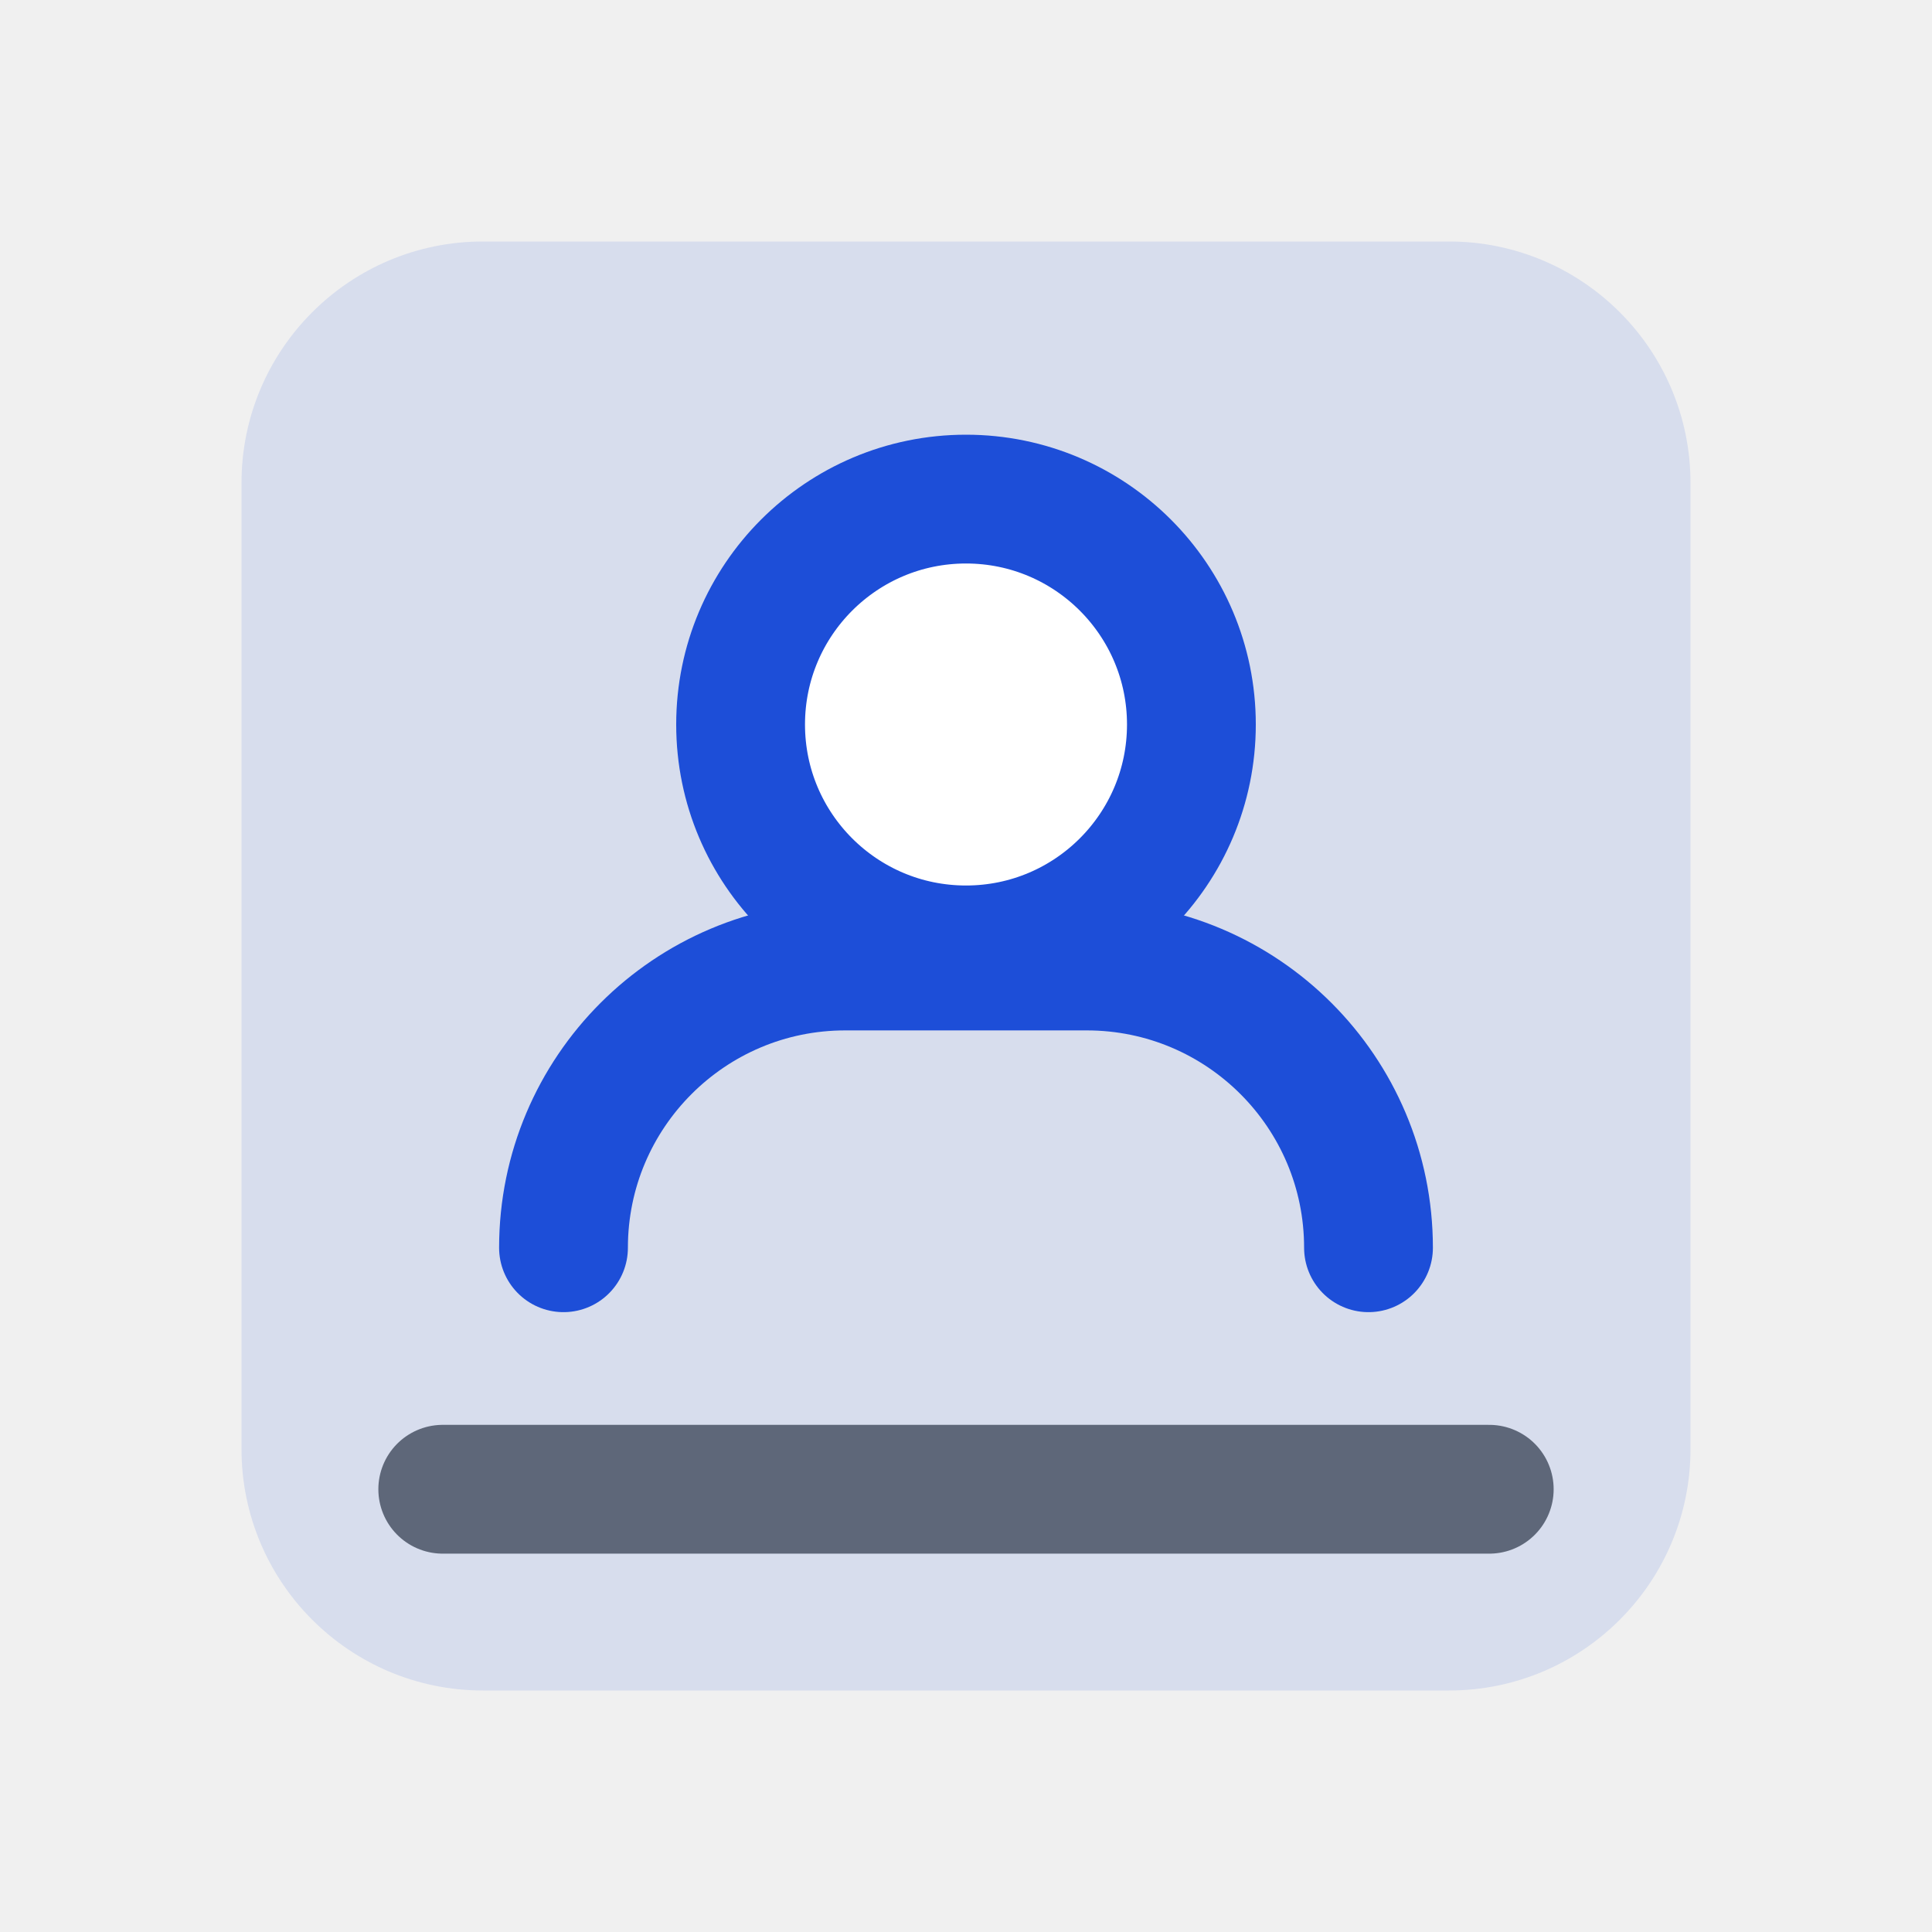
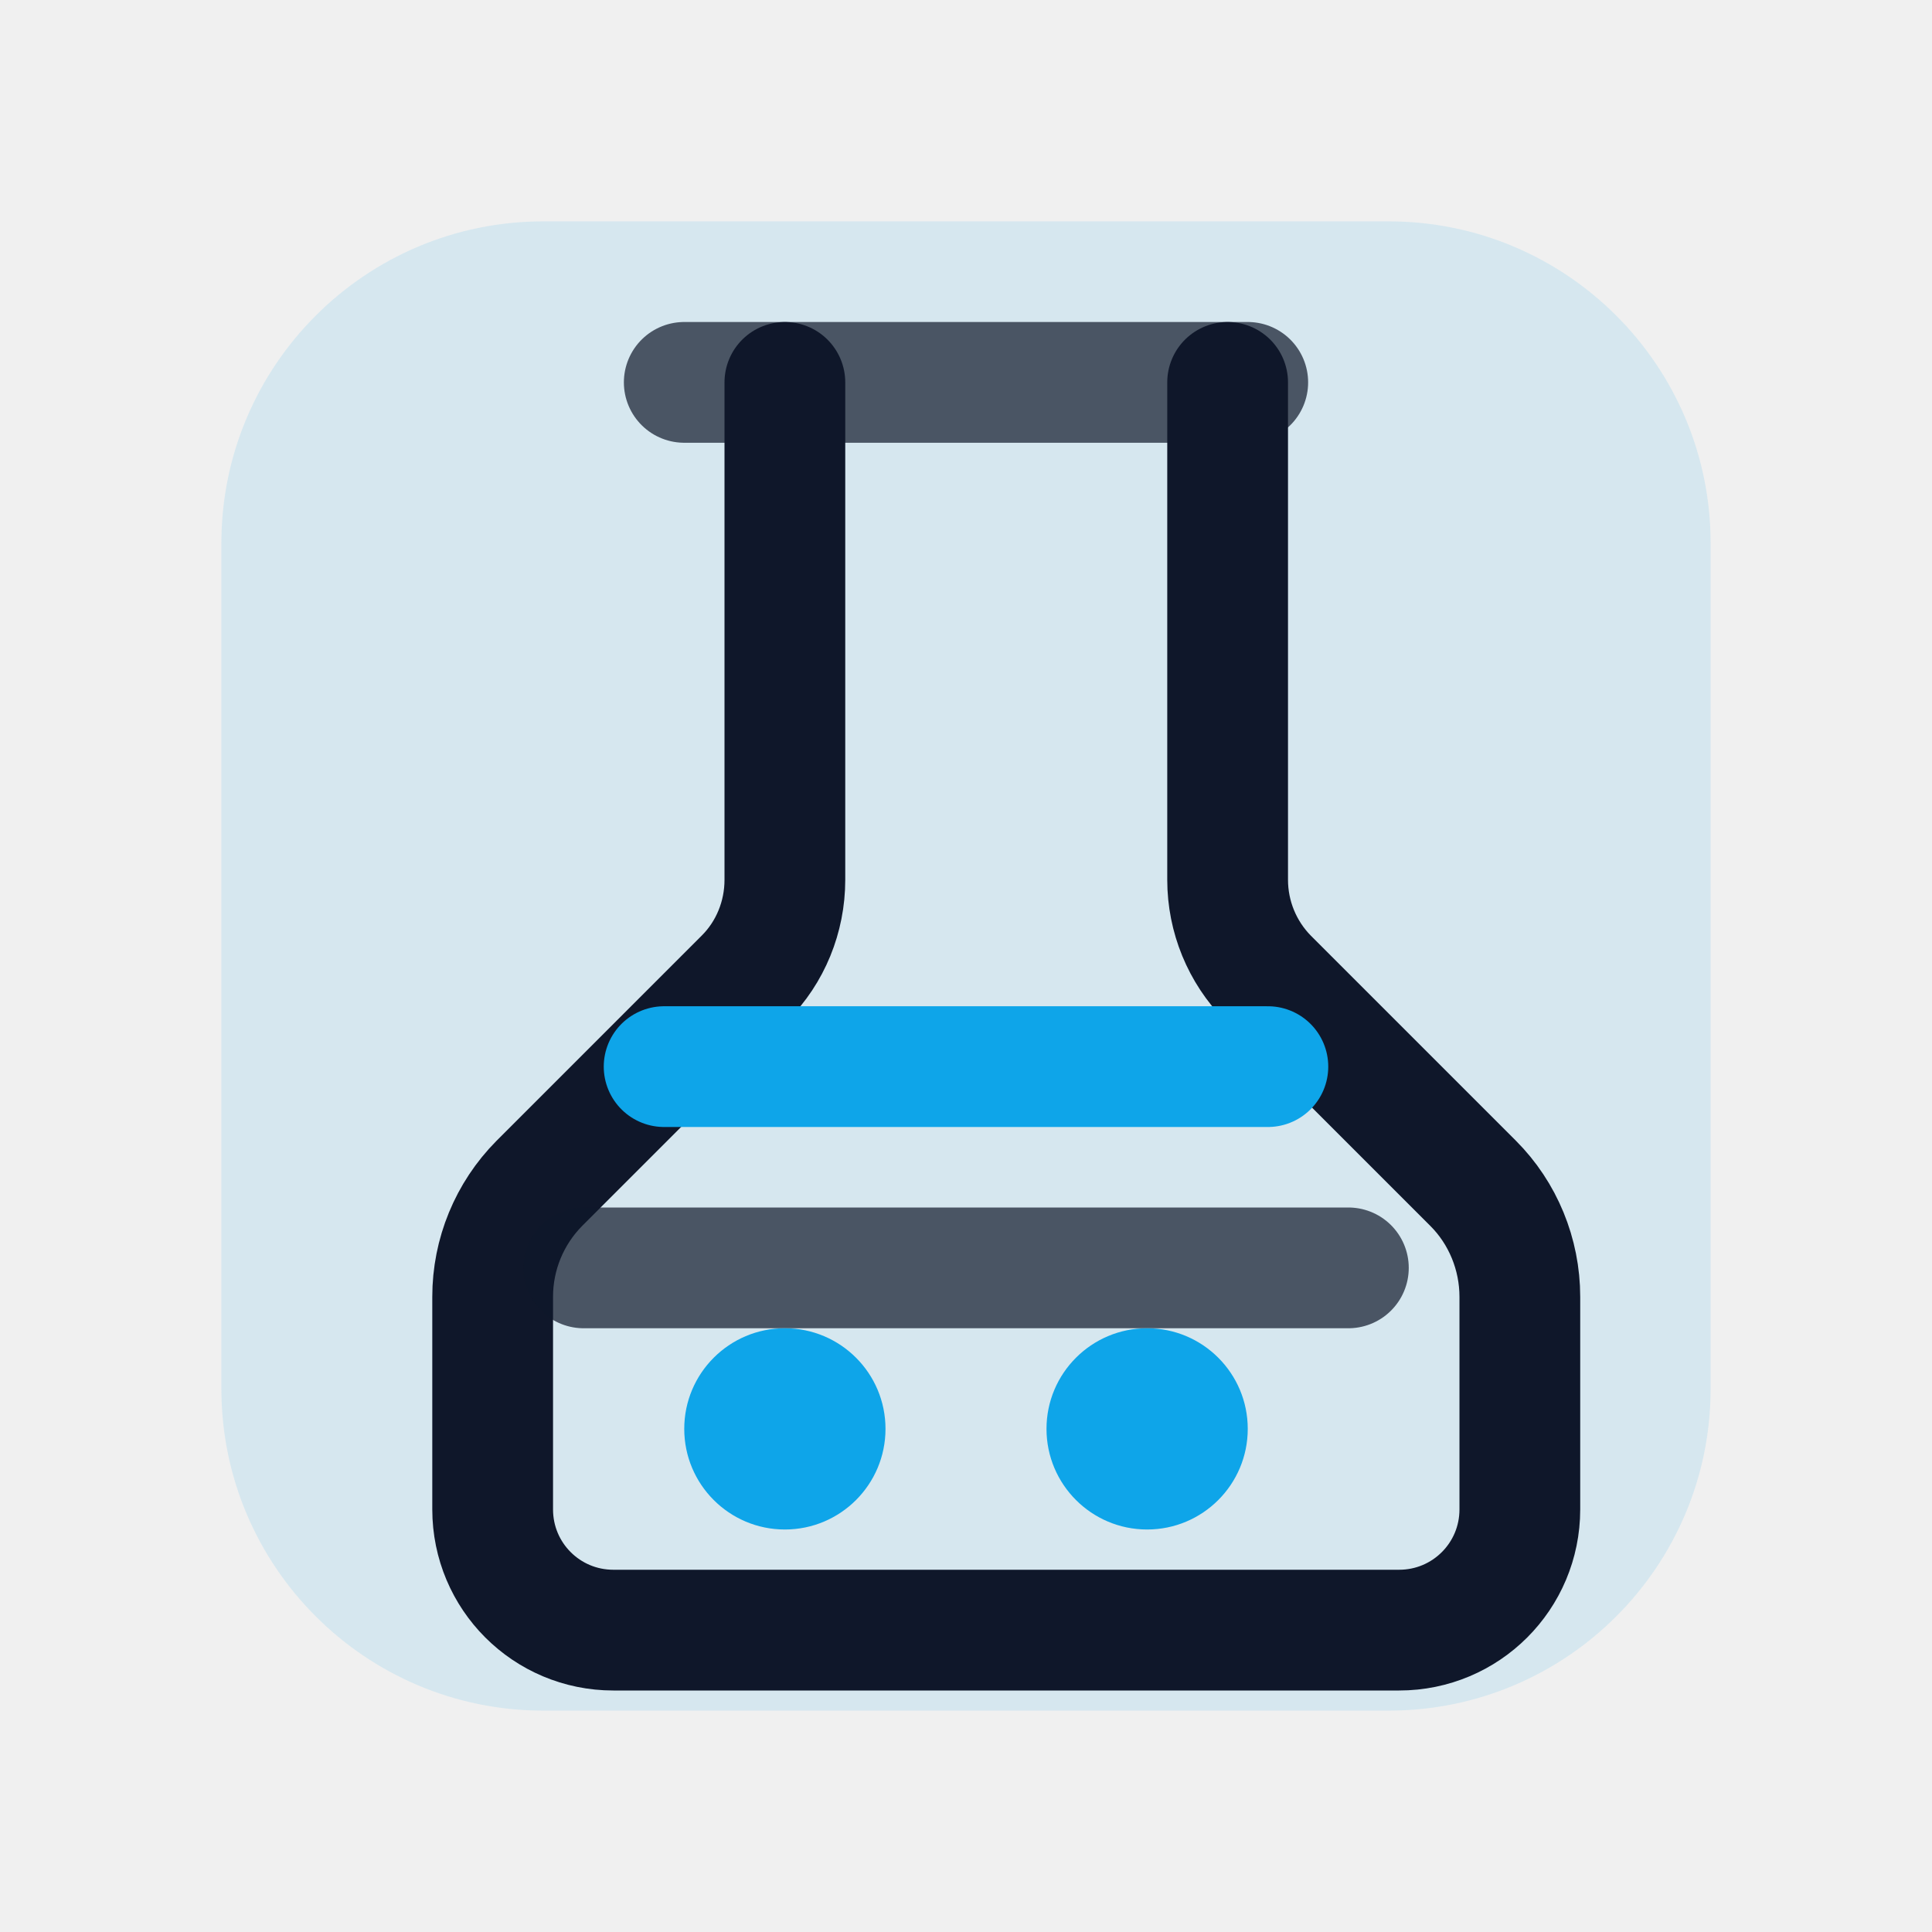
<svg xmlns="http://www.w3.org/2000/svg" viewBox="0 0 24 24" fill="none">
-   <rect x="3" y="3" width="18" height="18" rx="3" ry="3" fill="#1d4ed8" opacity="0.12" />
-   <path d="M7 15.5c0-1.933 1.567-3.5 3.5-3.5h3c1.933 0 3.5 1.567 3.5 3.5" stroke="#1d4ed8" stroke-width="1.6" stroke-linecap="round" stroke-linejoin="round" />
-   <circle cx="12" cy="9" r="2.8" stroke="#1d4ed8" stroke-width="1.6" stroke-linecap="round" stroke-linejoin="round" fill="#ffffff" />
-   <path d="M5.5 18.5h13" stroke="#1e293b" stroke-opacity="0.65" stroke-width="1.6" stroke-linecap="round" />
+   <rect x="2.75" y="2.75" width="18.5" height="18.5" rx="4" fill="#0ea5e9" opacity="0.12" />
+   <path d="M8.5 4.75h7" stroke="#0f172a" stroke-width="1.5" stroke-linecap="round" stroke-opacity="0.7" />
+   <path d="M9.75 4.75v6.18c0 .46-.18.9-.5 1.22L6.7 14.7a2 2 0 0 0-.58 1.41v2.64c0 .83.67 1.5 1.5 1.5h9.76c.83 0 1.5-.67 1.5-1.5v-2.64c0-.53-.21-1.04-.58-1.41l-2.55-2.55a1.74 1.74 0 0 1-.5-1.22V4.75" stroke="#0f172a" stroke-width="1.5" stroke-linecap="round" stroke-linejoin="round" />
+   <path d="M7.25 15.75h9.5" stroke="#0f172a" stroke-width="1.5" stroke-linecap="round" stroke-opacity="0.7" />
+   <path d="M8.25 13.25h7.5" stroke="#0ea5e9" stroke-width="1.5" stroke-linecap="round" stroke-linejoin="round" />
+   <circle cx="9.75" cy="17.75" r="1.25" fill="#0ea5e9" />
+   <circle cx="14.25" cy="17.75" r="1.25" fill="#0ea5e9" />
</svg>
